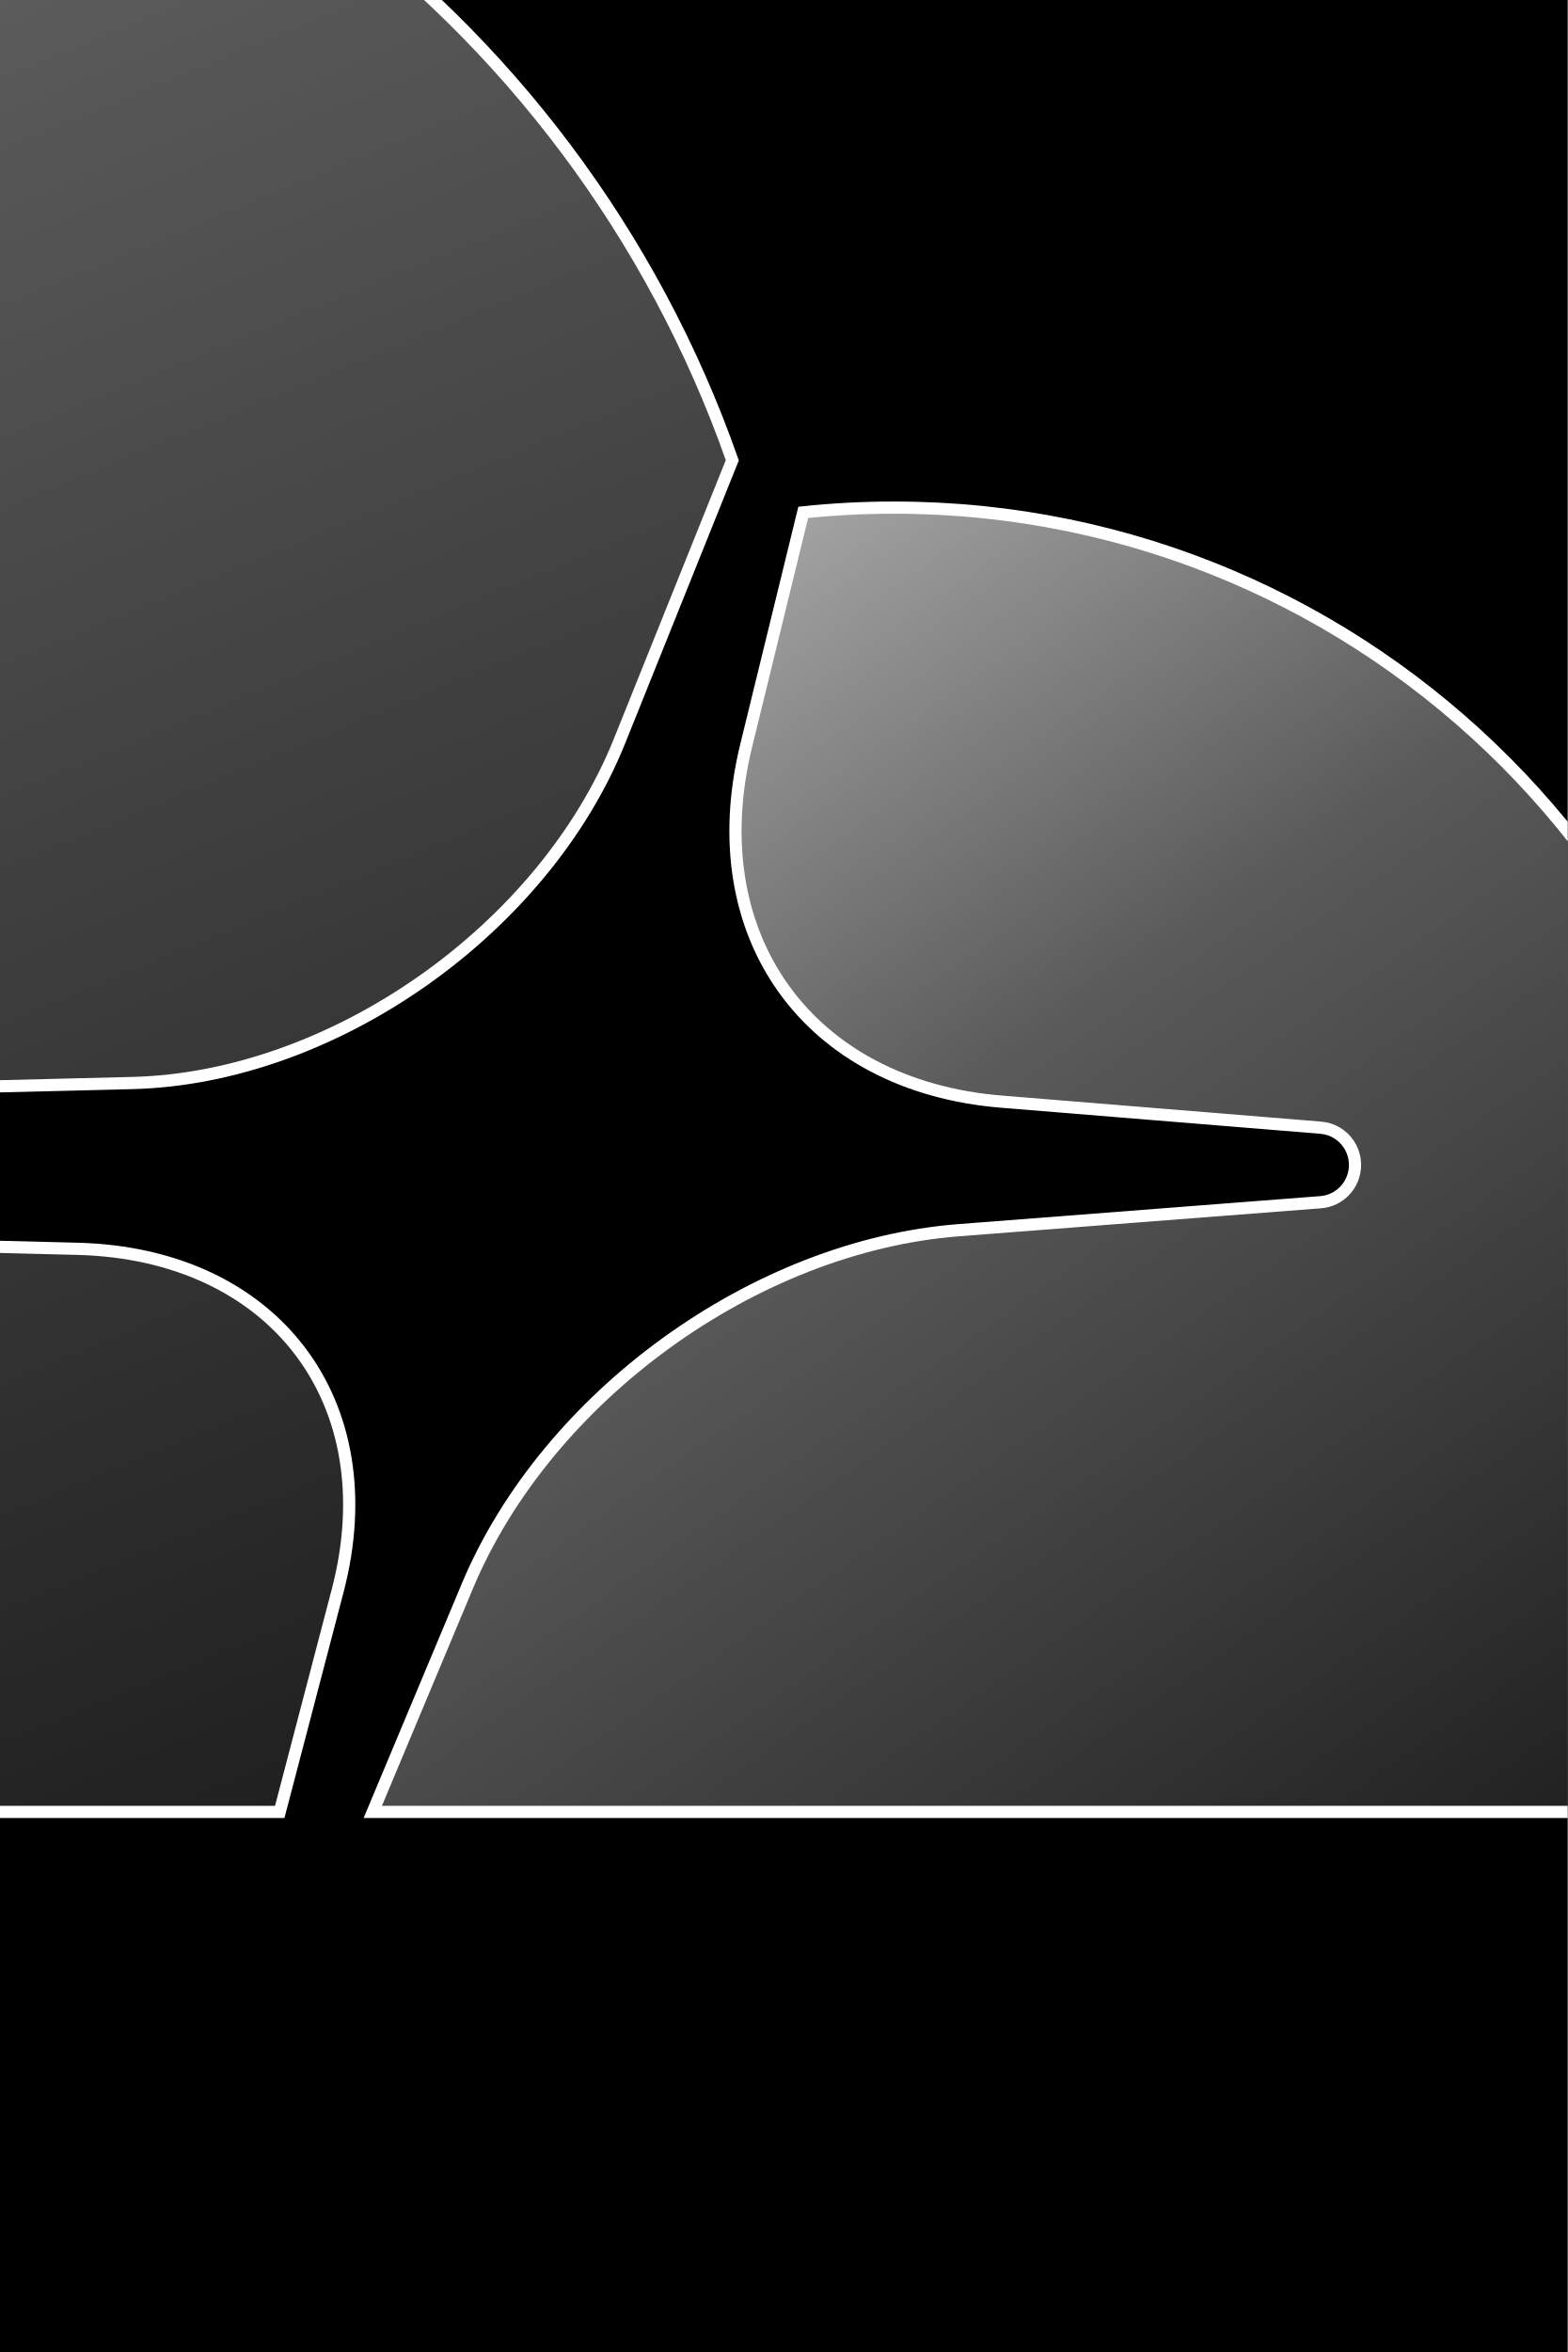
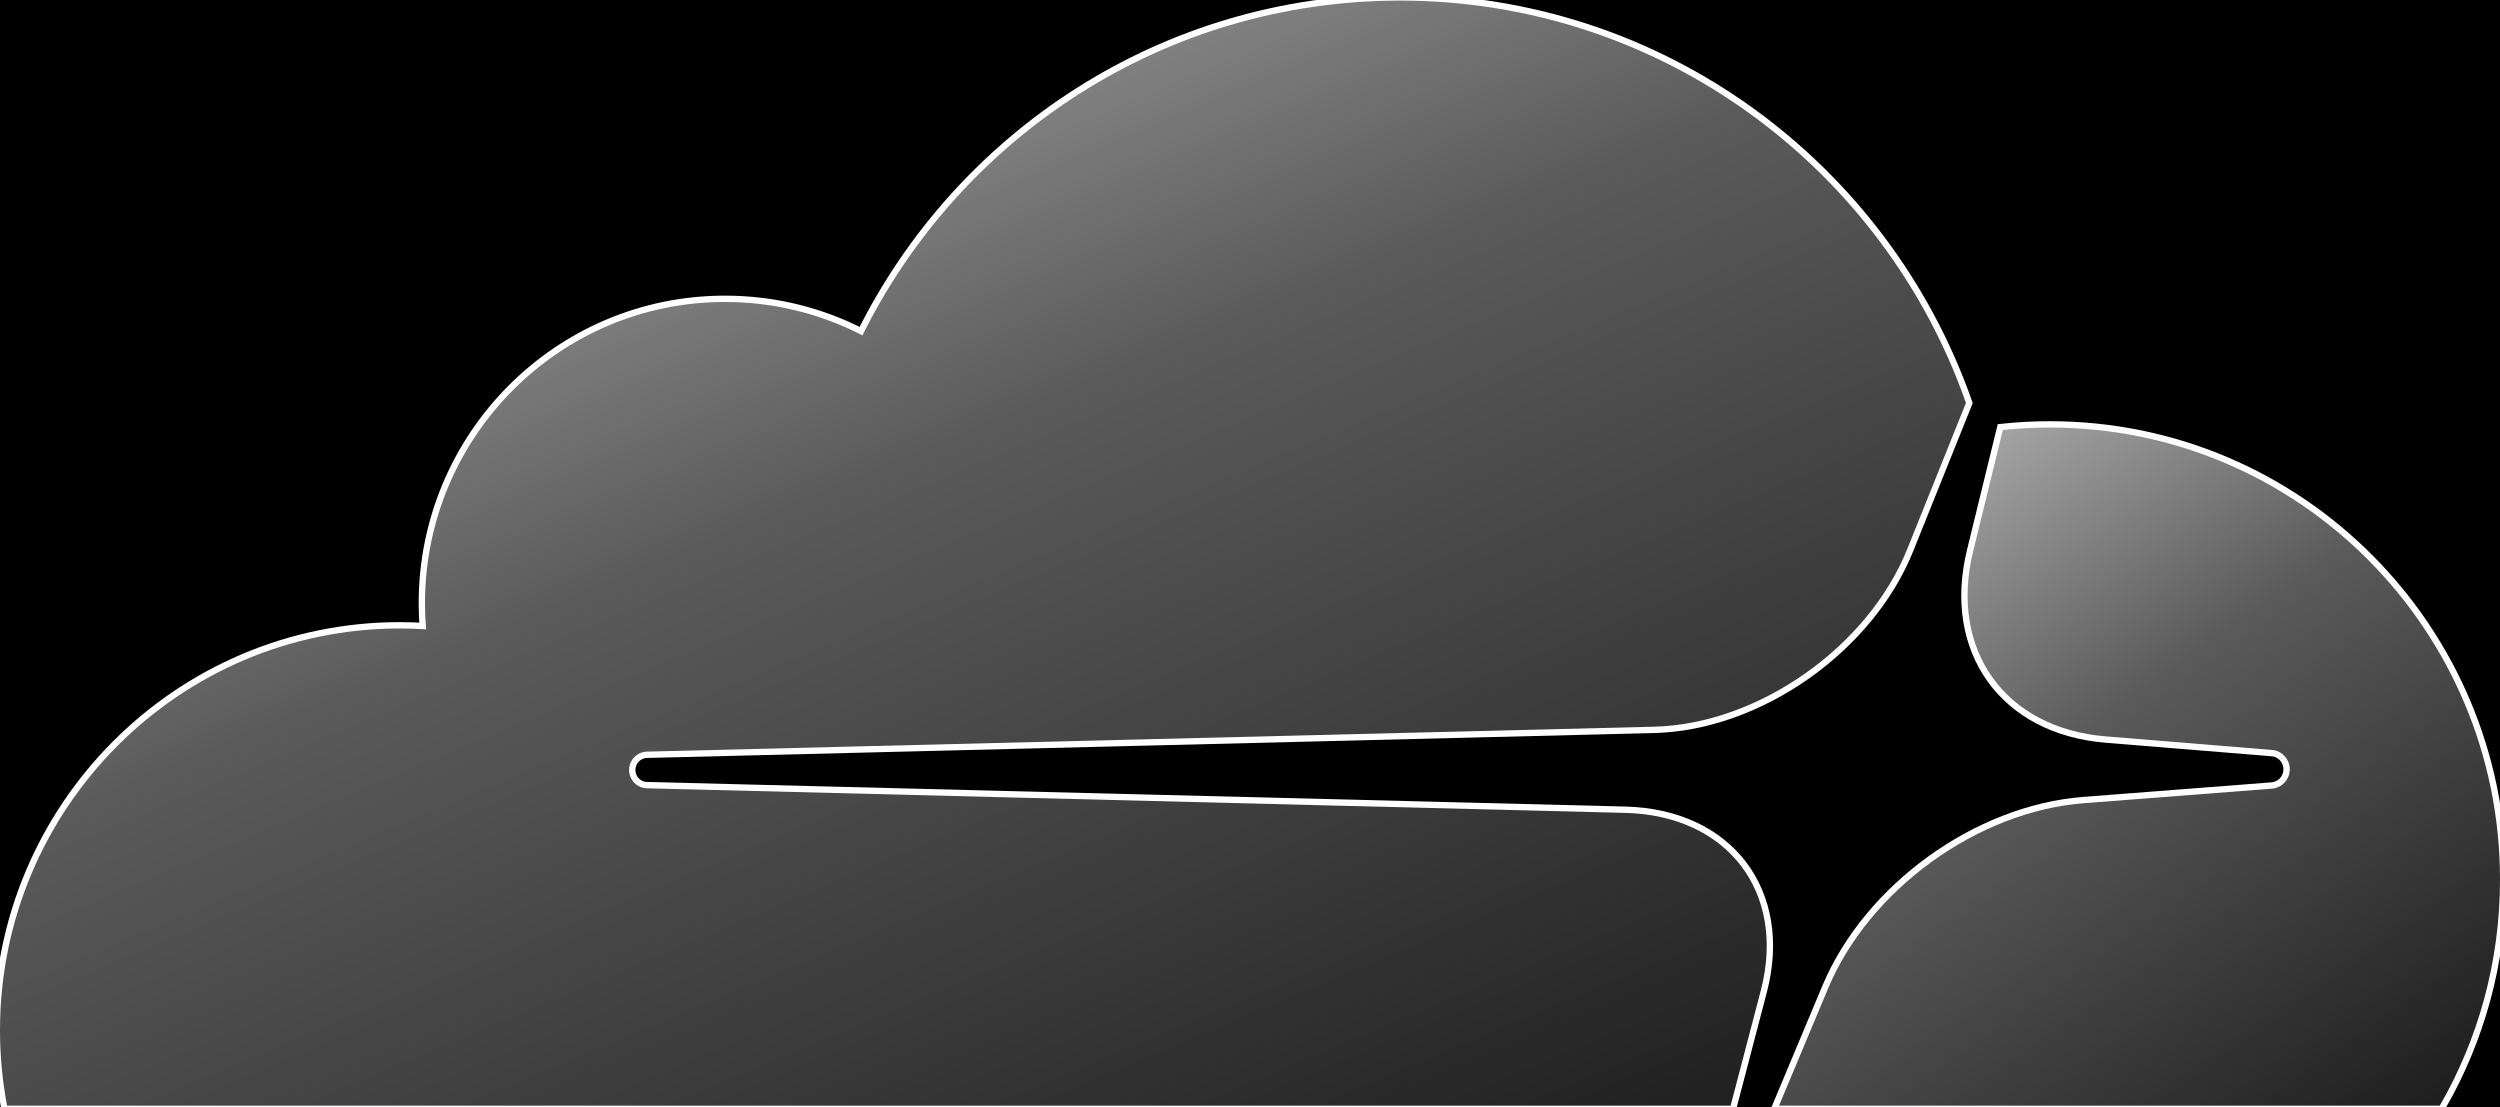
- <svg xmlns="http://www.w3.org/2000/svg" width="800" height="1200" viewBox="175 18 90 135" preserveAspectRatio="xMidYMid slice">
+ <svg xmlns="http://www.w3.org/2000/svg" width="800" height="354" viewBox="0 0 276 122" preserveAspectRatio="xMidYMid meet">
  <defs>
    <linearGradient id="badge-print-lit" x1="0.15" y1="0" x2="0.9" y2="1">
      <stop offset="0" stop-color="#b4b4b4" />
      <stop offset="0.42" stop-color="#5a5a5a" />
      <stop offset="1" stop-color="#1f1f1f" />
    </linearGradient>
  </defs>
  <rect x="-400" y="-400" width="1200" height="1200" fill="#000000" />
-   <path d="M226.32 47.136C253.758 47.136 276 69.481 276 97.046C276 106.136 273.579 114.659 269.352 122H196.401L201.83 109.041C206.391 98.156 218.32 89.517 230.042 88.611L250.819 87.004C251.675 86.938 252.41 86.363 252.681 85.544C253.12 84.224 252.209 82.841 250.828 82.728L232.49 81.232C221.37 80.325 215.174 71.687 217.837 60.802L221.113 47.408C222.824 47.228 224.561 47.136 226.32 47.136Z" fill="url(#badge-print-lit)" stroke="#ffffff" stroke-width="0.7" />
-   <path d="M154.56 0C183.421 0 207.963 18.545 217.041 44.419L210.57 60.526C206.214 71.369 194.095 79.878 182.602 80.163L71.418 82.914C70.569 82.935 69.824 83.489 69.555 84.299C69.127 85.59 70.062 86.929 71.416 86.963L179.443 89.679C190.747 89.963 197.221 98.472 194.382 109.316L191.06 122H0.779C0.27 119.305 0 116.525 0 113.682C0 89.18 19.771 69.318 44.16 69.318C45.129 69.318 46.09 69.353 47.044 69.414C46.964 68.469 46.92 67.512 46.92 66.546C46.92 48.169 61.748 33.273 80.04 33.273C85.509 33.273 90.667 34.605 95.213 36.963C106.054 15.056 128.555 0 154.56 0Z" fill="url(#badge-print-lit)" stroke="#ffffff" stroke-width="0.7" />
+   <g fill="url(#badge-print-lit)" stroke="#ffffff" stroke-width="1.4" paint-order="stroke fill">
+     <path d="M226.32 47.136C253.758 47.136 276 69.481 276 97.046C276 106.136 273.579 114.659 269.352 122H196.401L201.83 109.041C206.391 98.156 218.32 89.517 230.042 88.611L250.819 87.004C251.675 86.938 252.41 86.363 252.681 85.544C253.12 84.224 252.209 82.841 250.828 82.728L232.49 81.232C221.37 80.325 215.174 71.687 217.837 60.802L221.113 47.408C222.824 47.228 224.561 47.136 226.32 47.136Z" />
+     <path d="M154.56 0C183.421 0 207.963 18.545 217.041 44.419L210.57 60.526C206.214 71.369 194.095 79.878 182.602 80.163L71.418 82.914C70.569 82.935 69.824 83.489 69.555 84.299C69.127 85.59 70.062 86.929 71.416 86.963L179.443 89.679C190.747 89.963 197.221 98.472 194.382 109.316L191.06 122H0.779C0.27 119.305 0 116.525 0 113.682C0 89.18 19.771 69.318 44.16 69.318C45.129 69.318 46.09 69.353 47.044 69.414C46.964 68.469 46.92 67.512 46.92 66.546C46.92 48.169 61.748 33.273 80.04 33.273C85.509 33.273 90.667 34.605 95.213 36.963C106.054 15.056 128.555 0 154.56 0Z" />
+   </g>
</svg>
